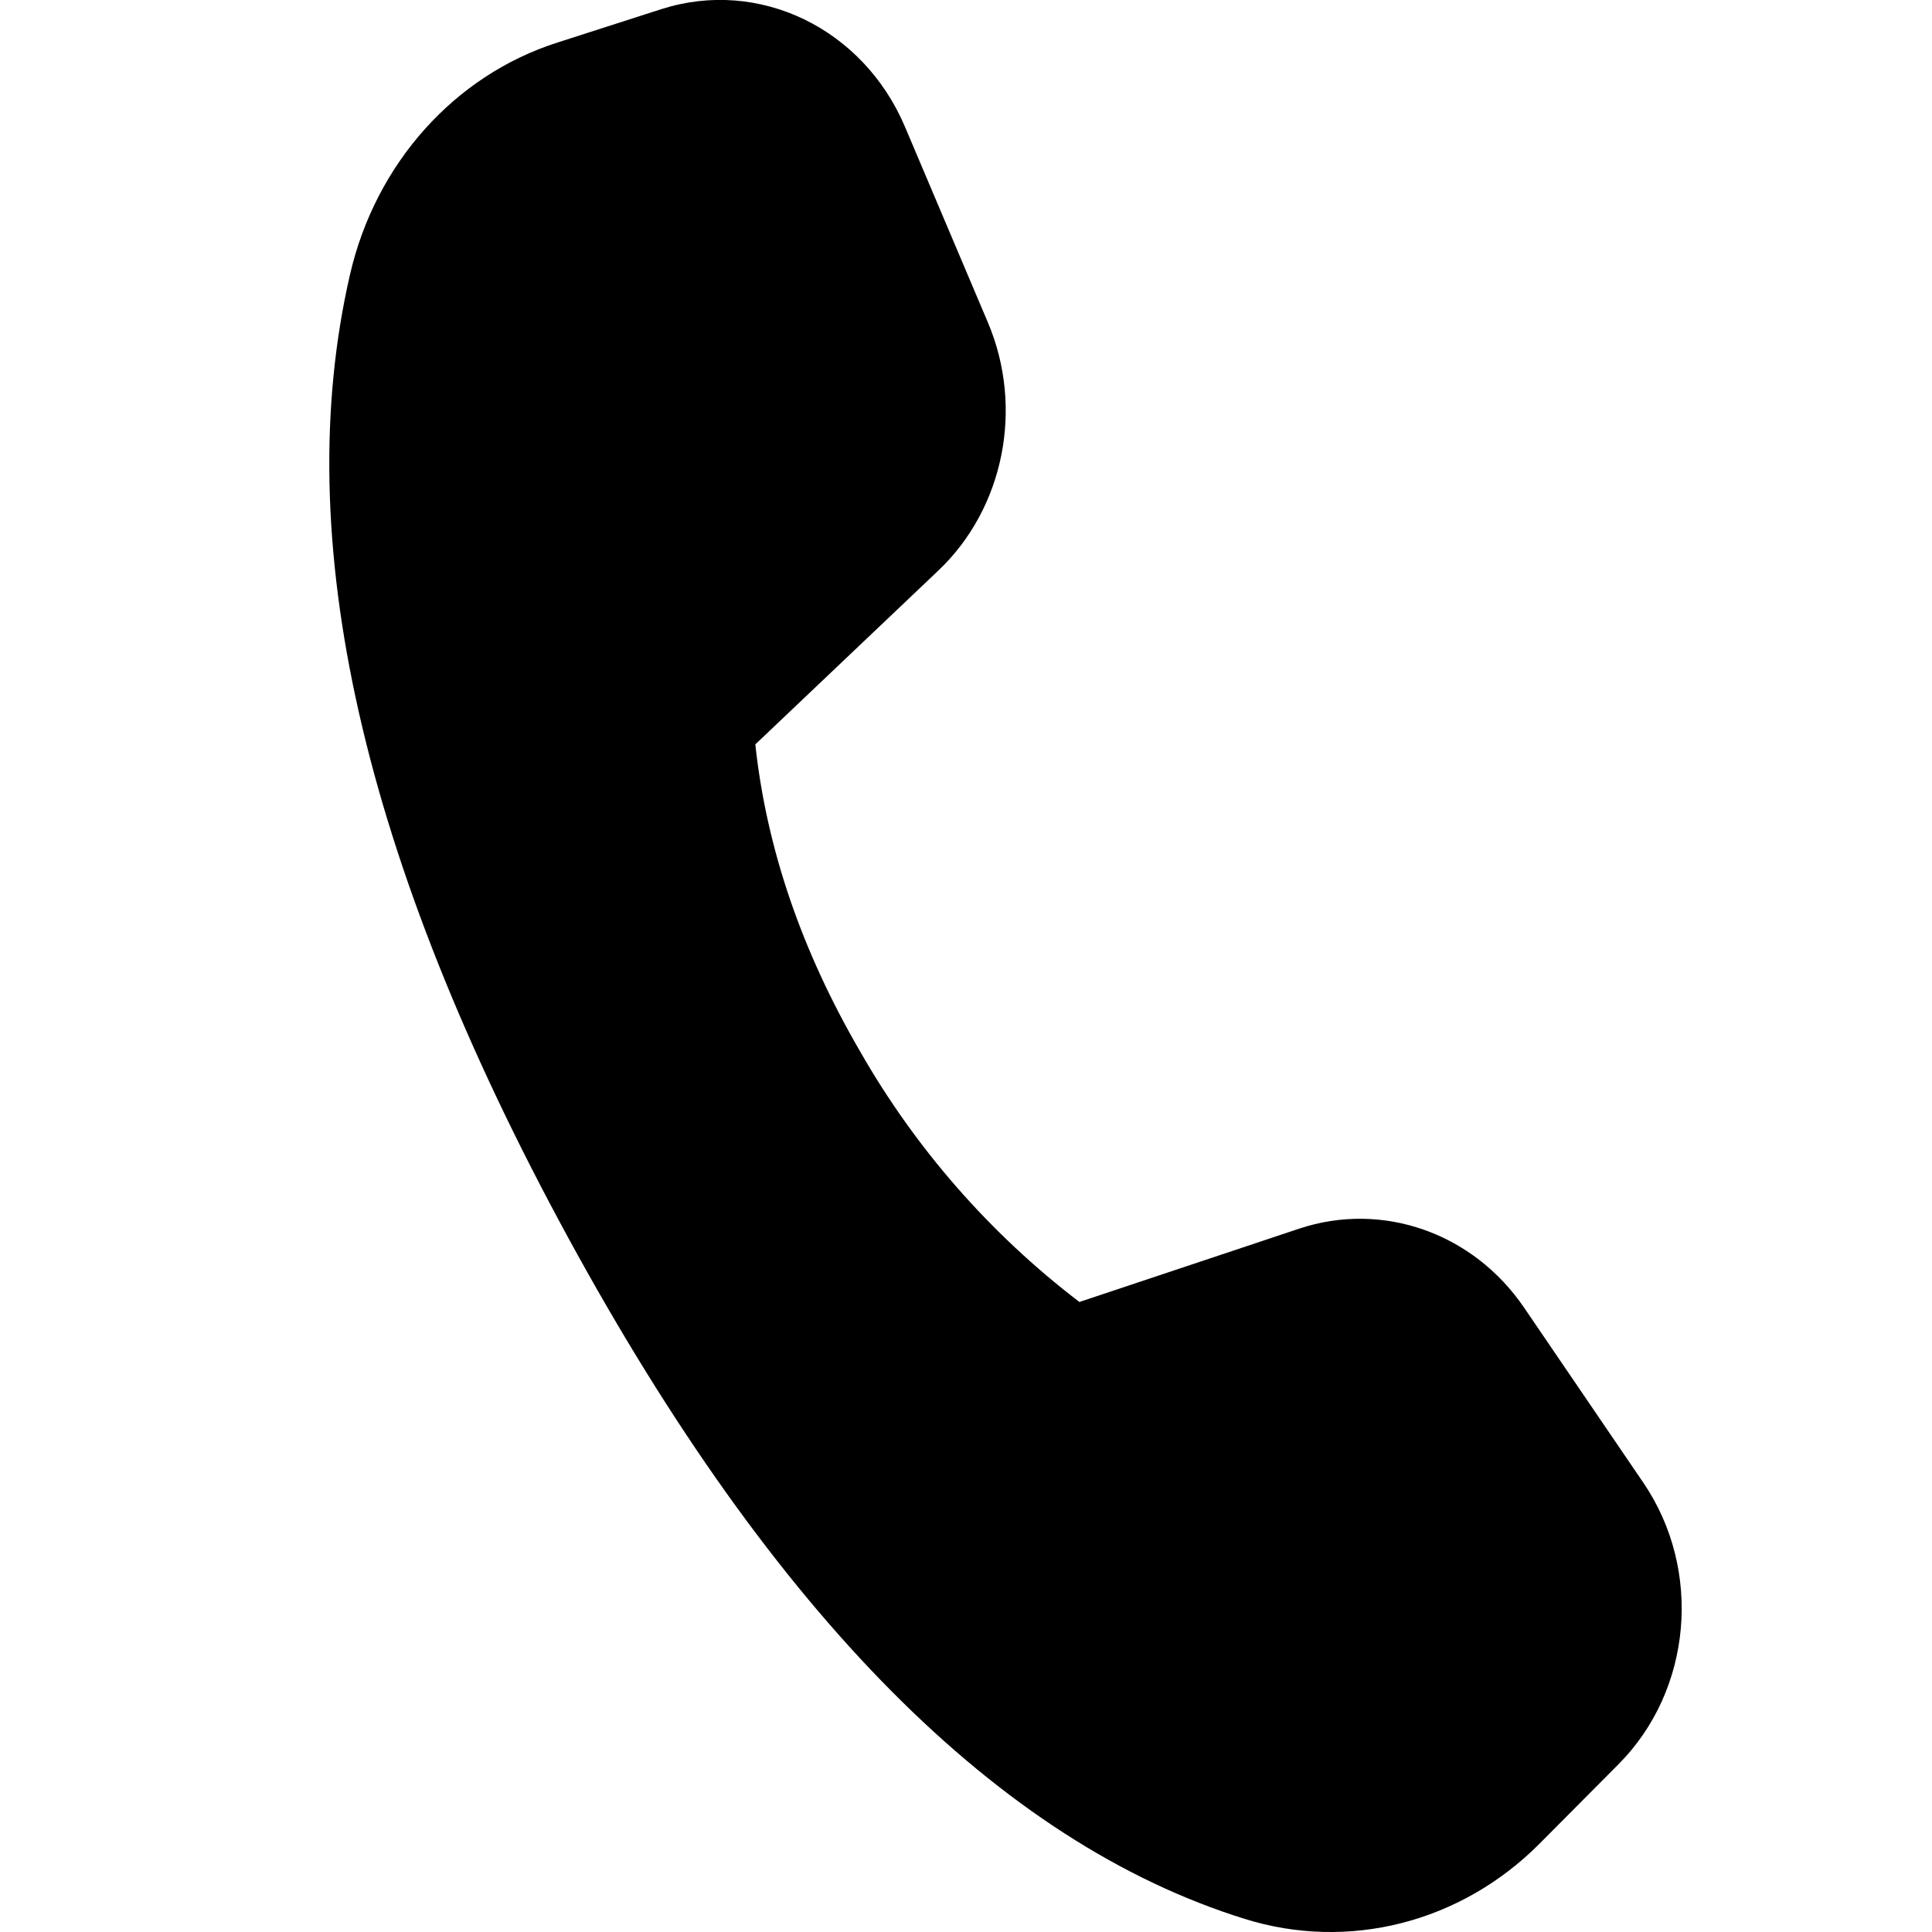
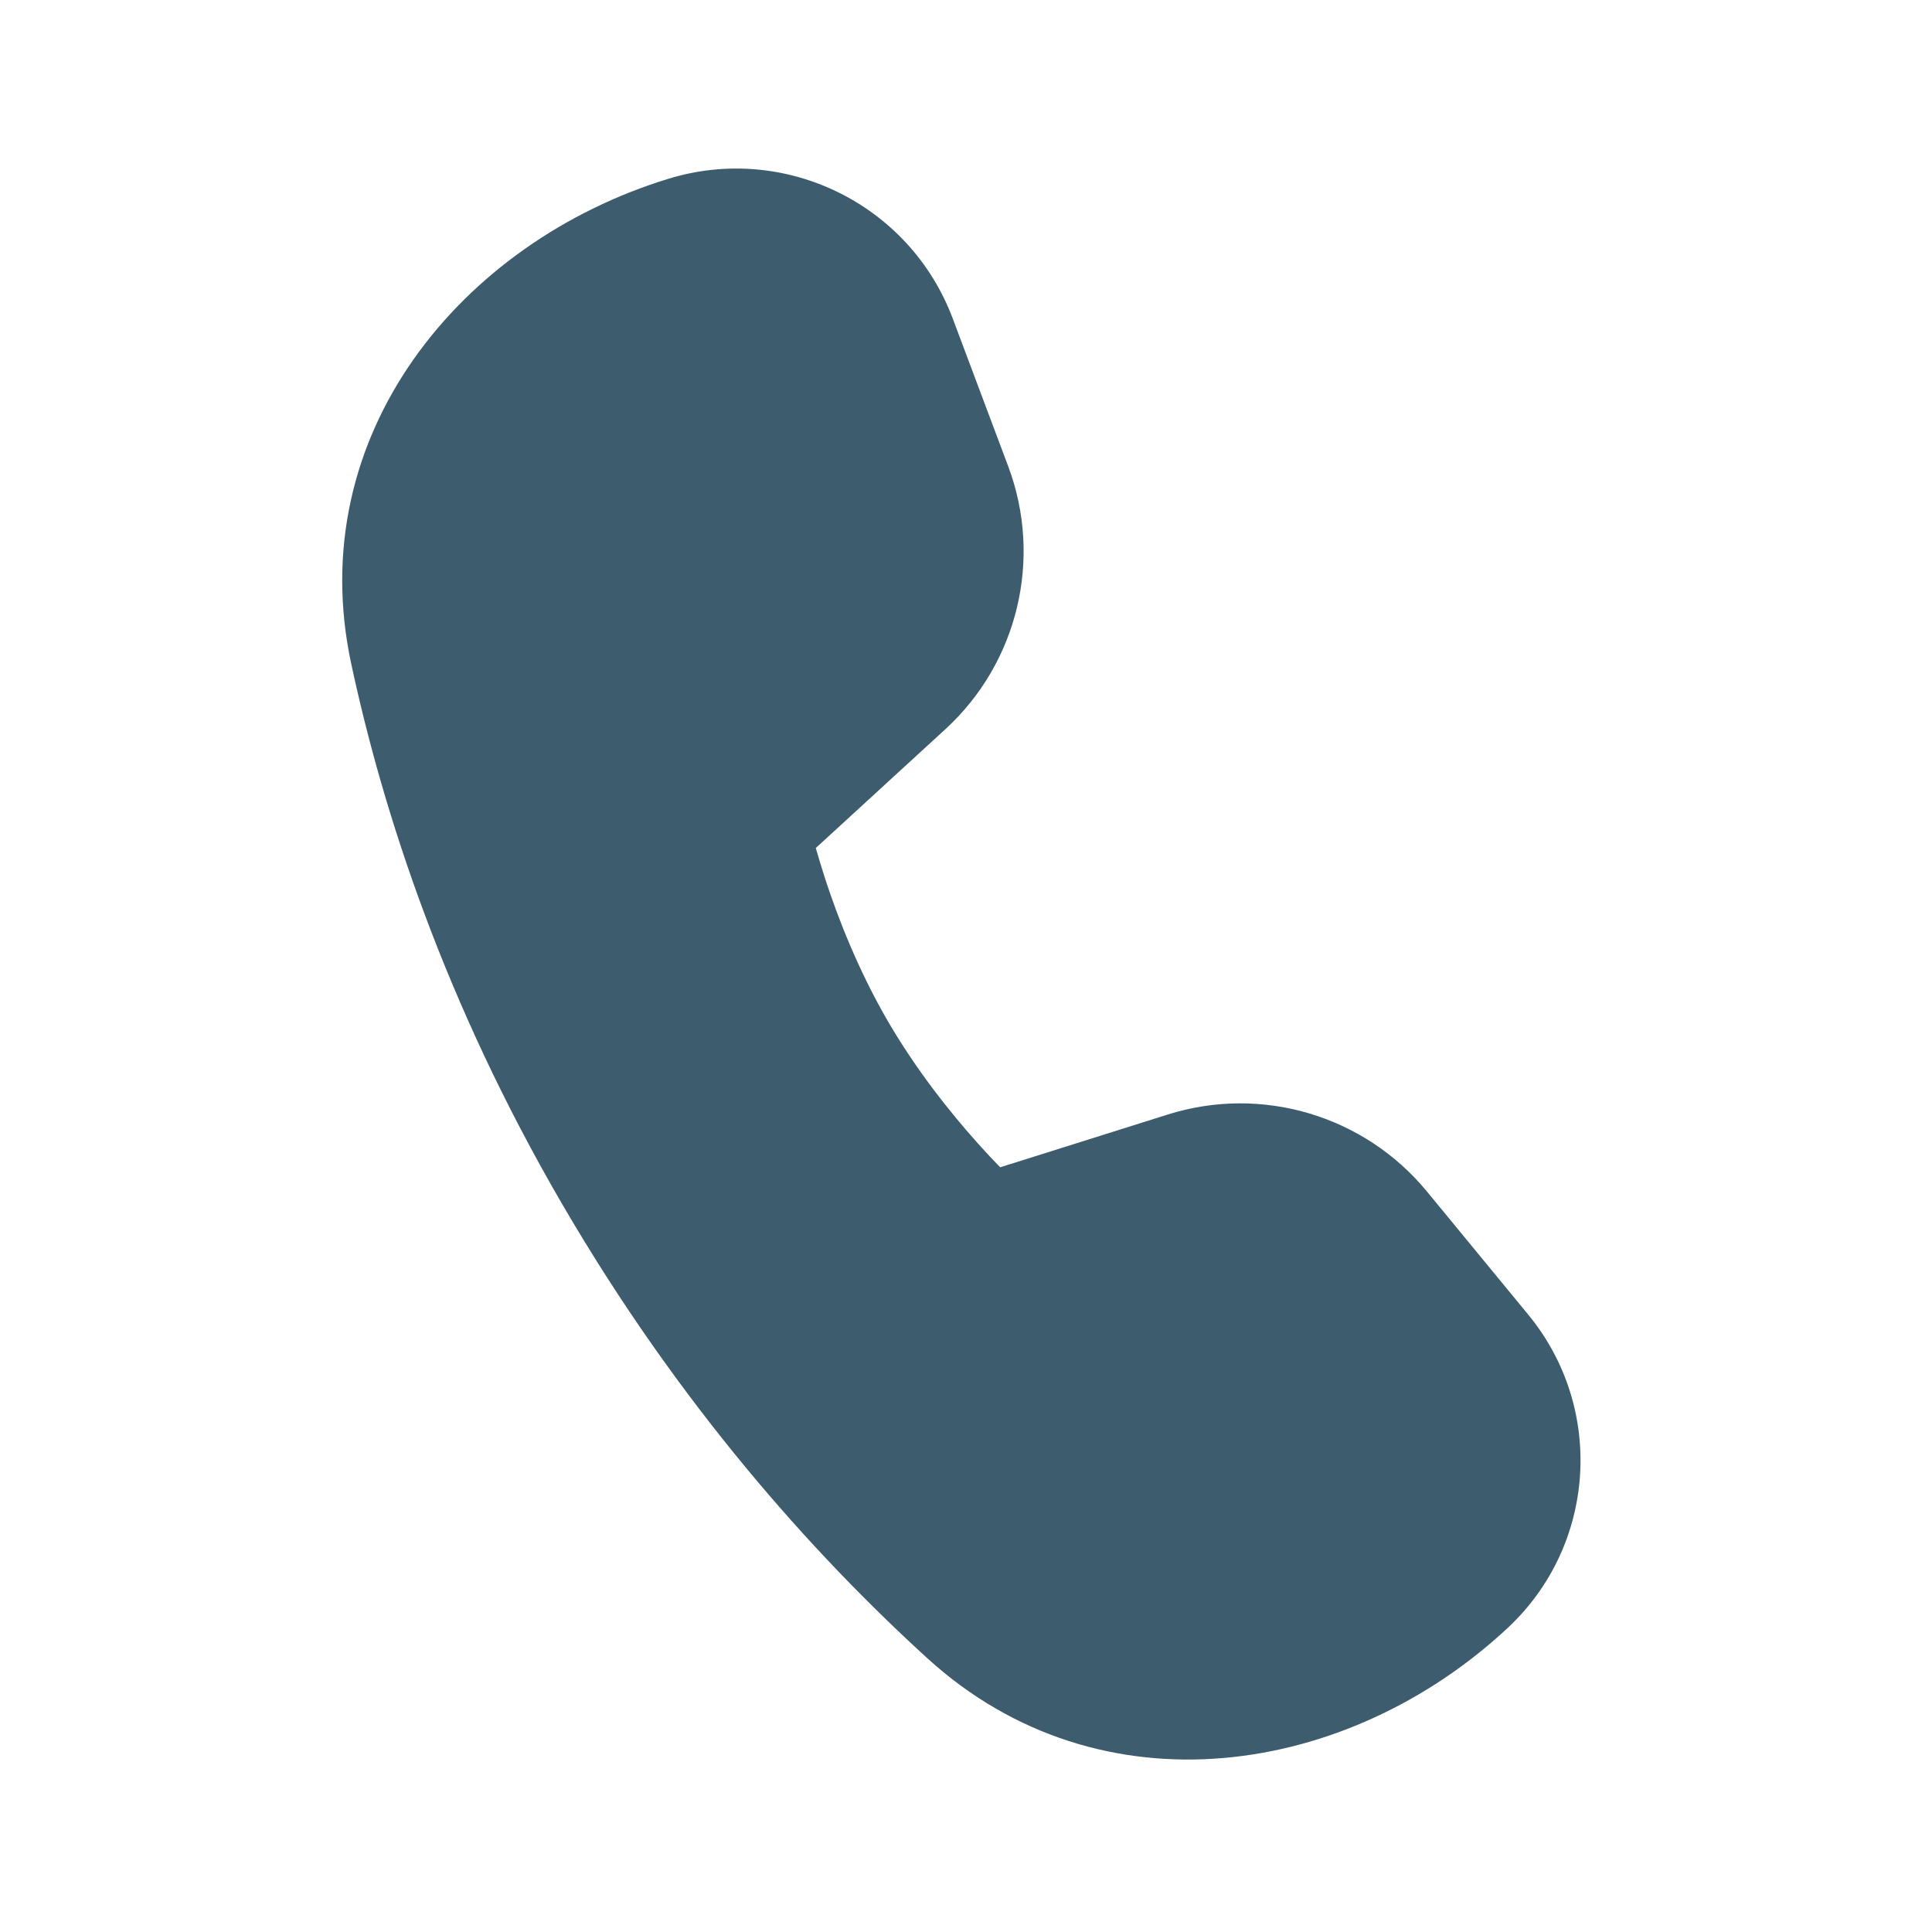
- <svg xmlns="http://www.w3.org/2000/svg" width="20" height="20" viewBox="0 0 20 20">
-   <path d="M5.772.44L6.848.094c1.01-.322 2.087.199 2.52 1.218l.859 2.027c.374.883.167 1.922-.514 2.568L7.819 7.706c.116 1.076.478 2.135 1.084 3.177a8.678 8.678 0 002.271 2.595l2.275-.759c.863-.287 1.802.043 2.33.82l1.233 1.81c.615.904.505 2.15-.259 2.916l-.817.822c-.814.817-1.977 1.113-3.052.777-2.539-.791-4.873-3.143-7.003-7.053-2.133-3.916-2.886-7.239-2.258-9.968C3.887 1.695 4.704.78 5.772.44z" fill="currentColor" />
+ <svg xmlns="http://www.w3.org/2000/svg" width="16" height="16" viewBox="0 0 16 16" fill="none">
+   <path d="M6.756 7.023L7.829 6.039C8.43 5.488 8.636 4.627 8.35 3.863L7.891 2.64C7.536 1.692 6.505 1.184 5.537 1.48C3.821 2.005 2.502 3.599 2.908 5.494C3.175 6.74 3.685 8.304 4.654 9.969C5.624 11.636 6.732 12.869 7.681 13.734C9.116 15.04 11.166 14.713 12.485 13.483C13.219 12.799 13.294 11.662 12.656 10.887L11.816 9.866C11.297 9.237 10.449 8.985 9.671 9.23L8.283 9.667C8.229 9.612 8.167 9.546 8.1 9.471C7.872 9.217 7.586 8.86 7.346 8.445C7.106 8.029 6.94 7.604 6.834 7.279C6.803 7.183 6.777 7.096 6.756 7.023Z" fill="#3D5D6F" />
</svg>
